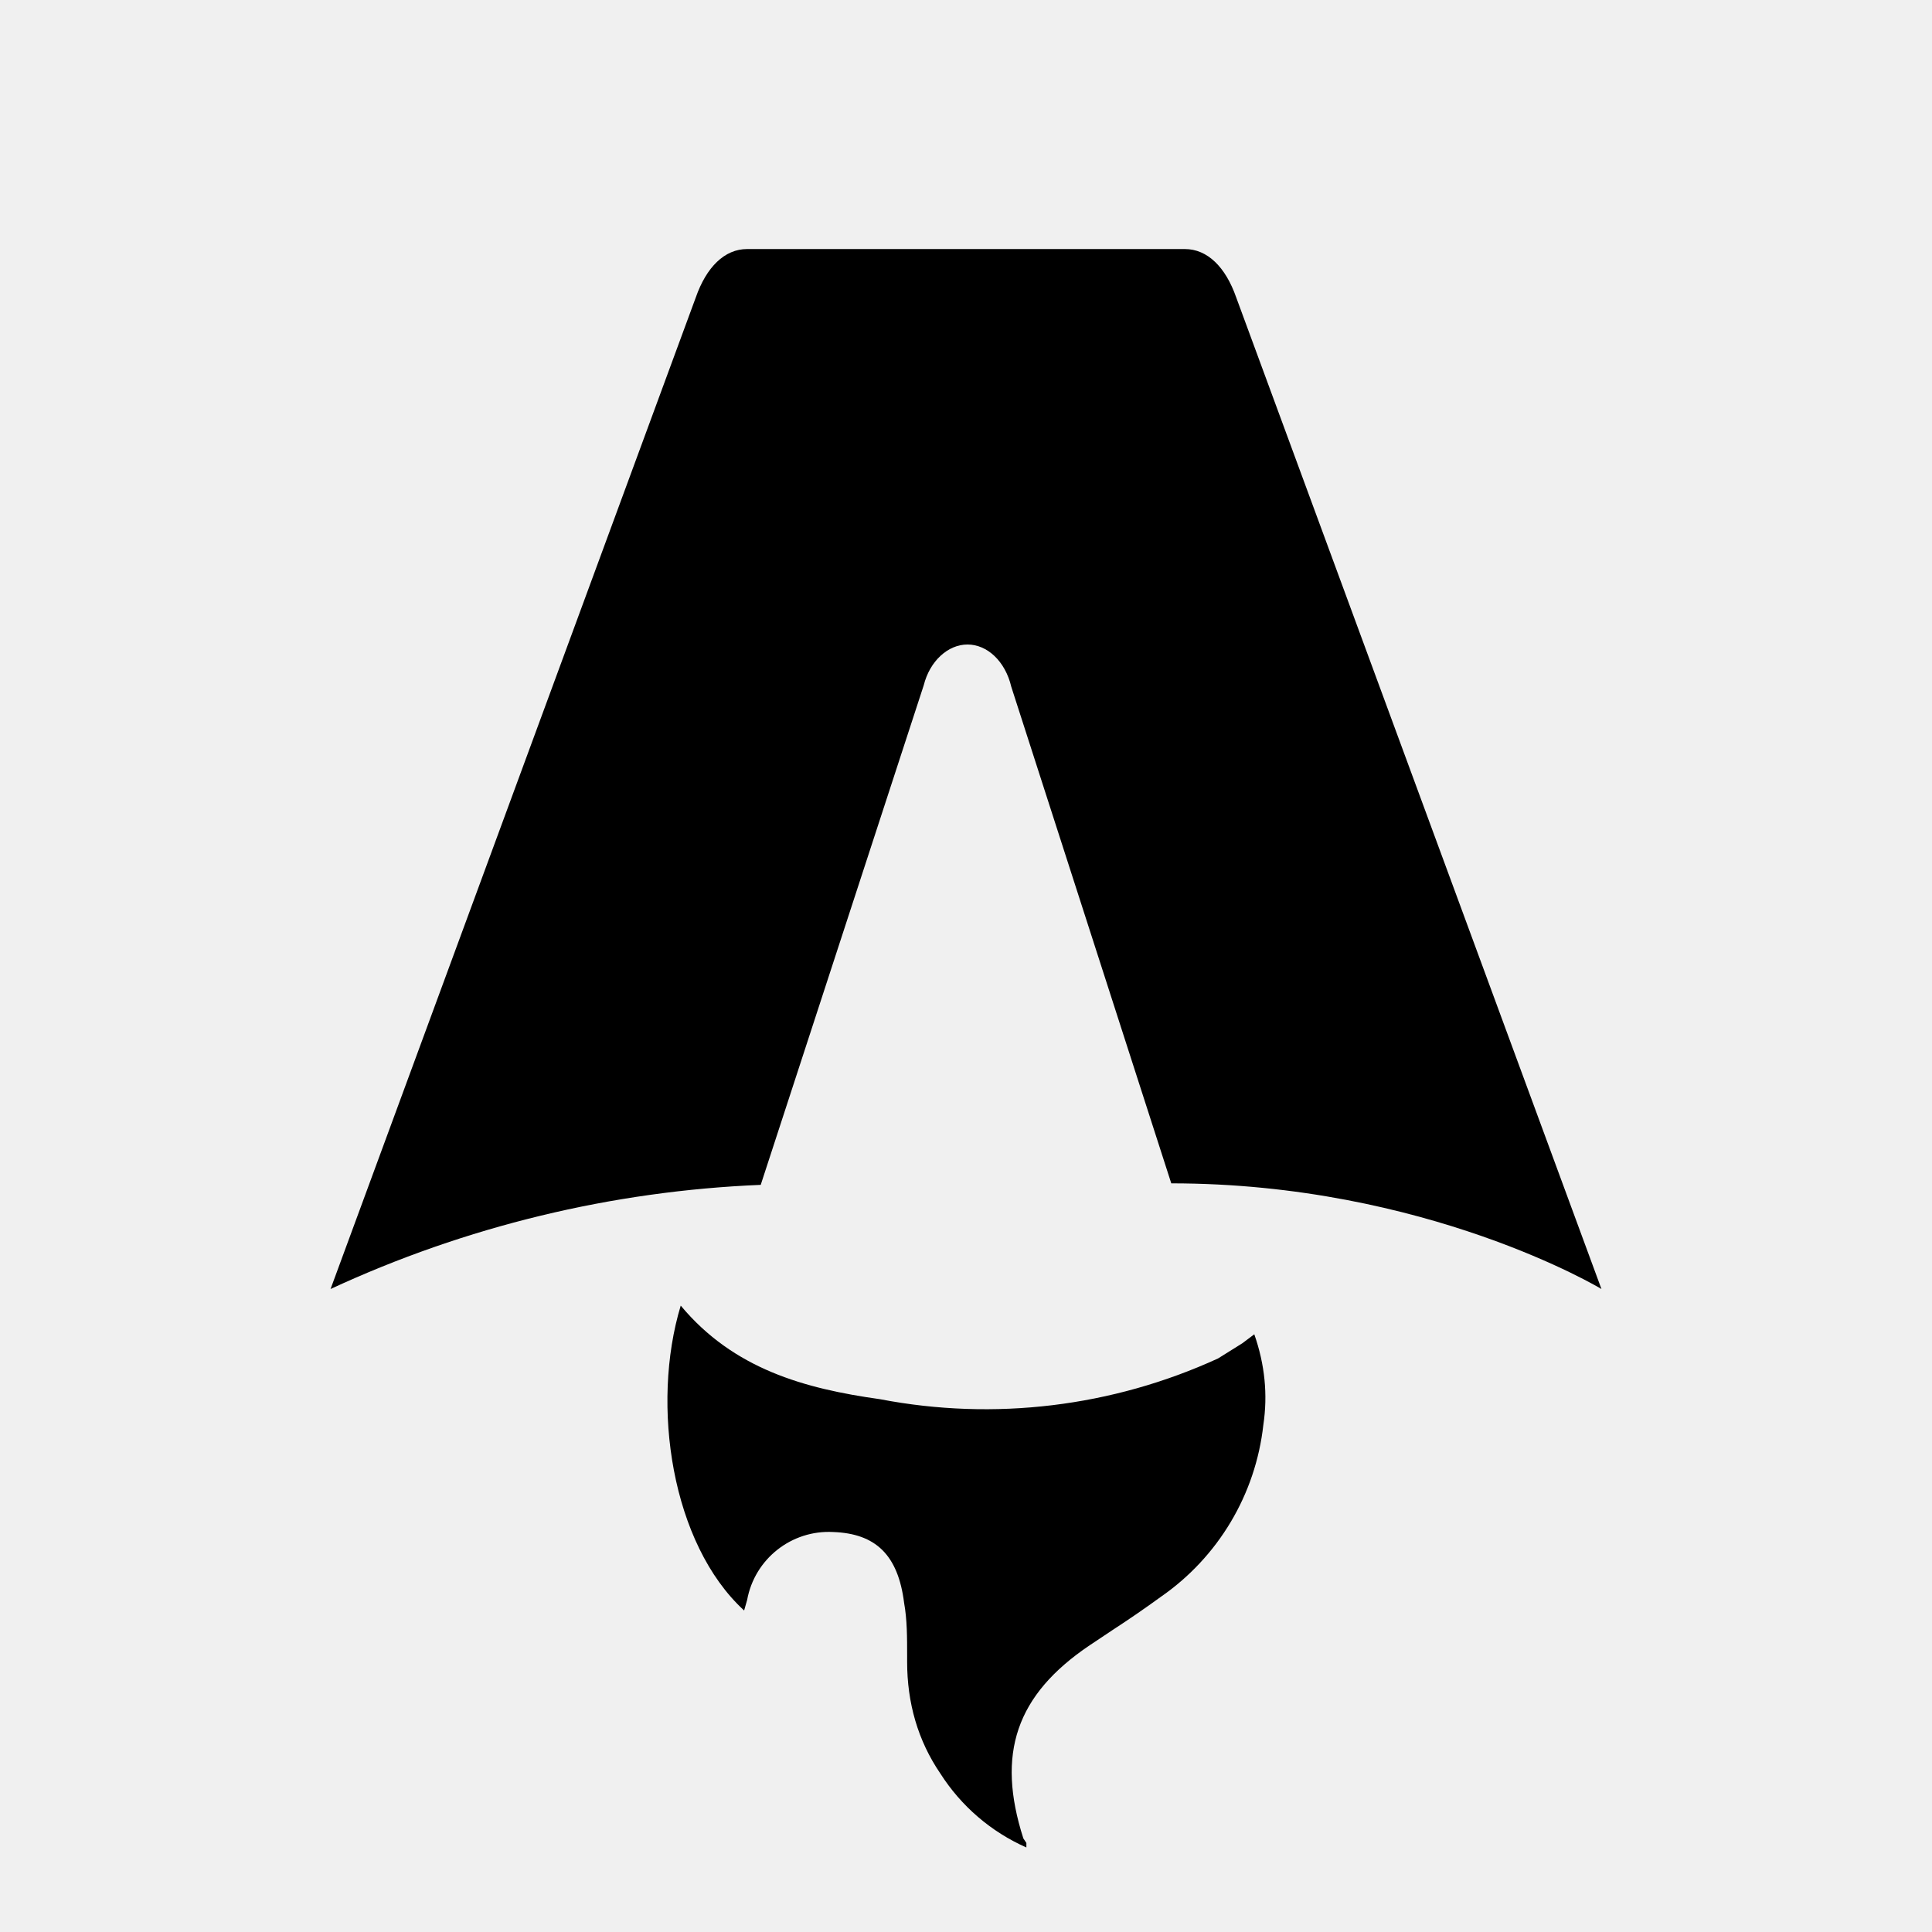
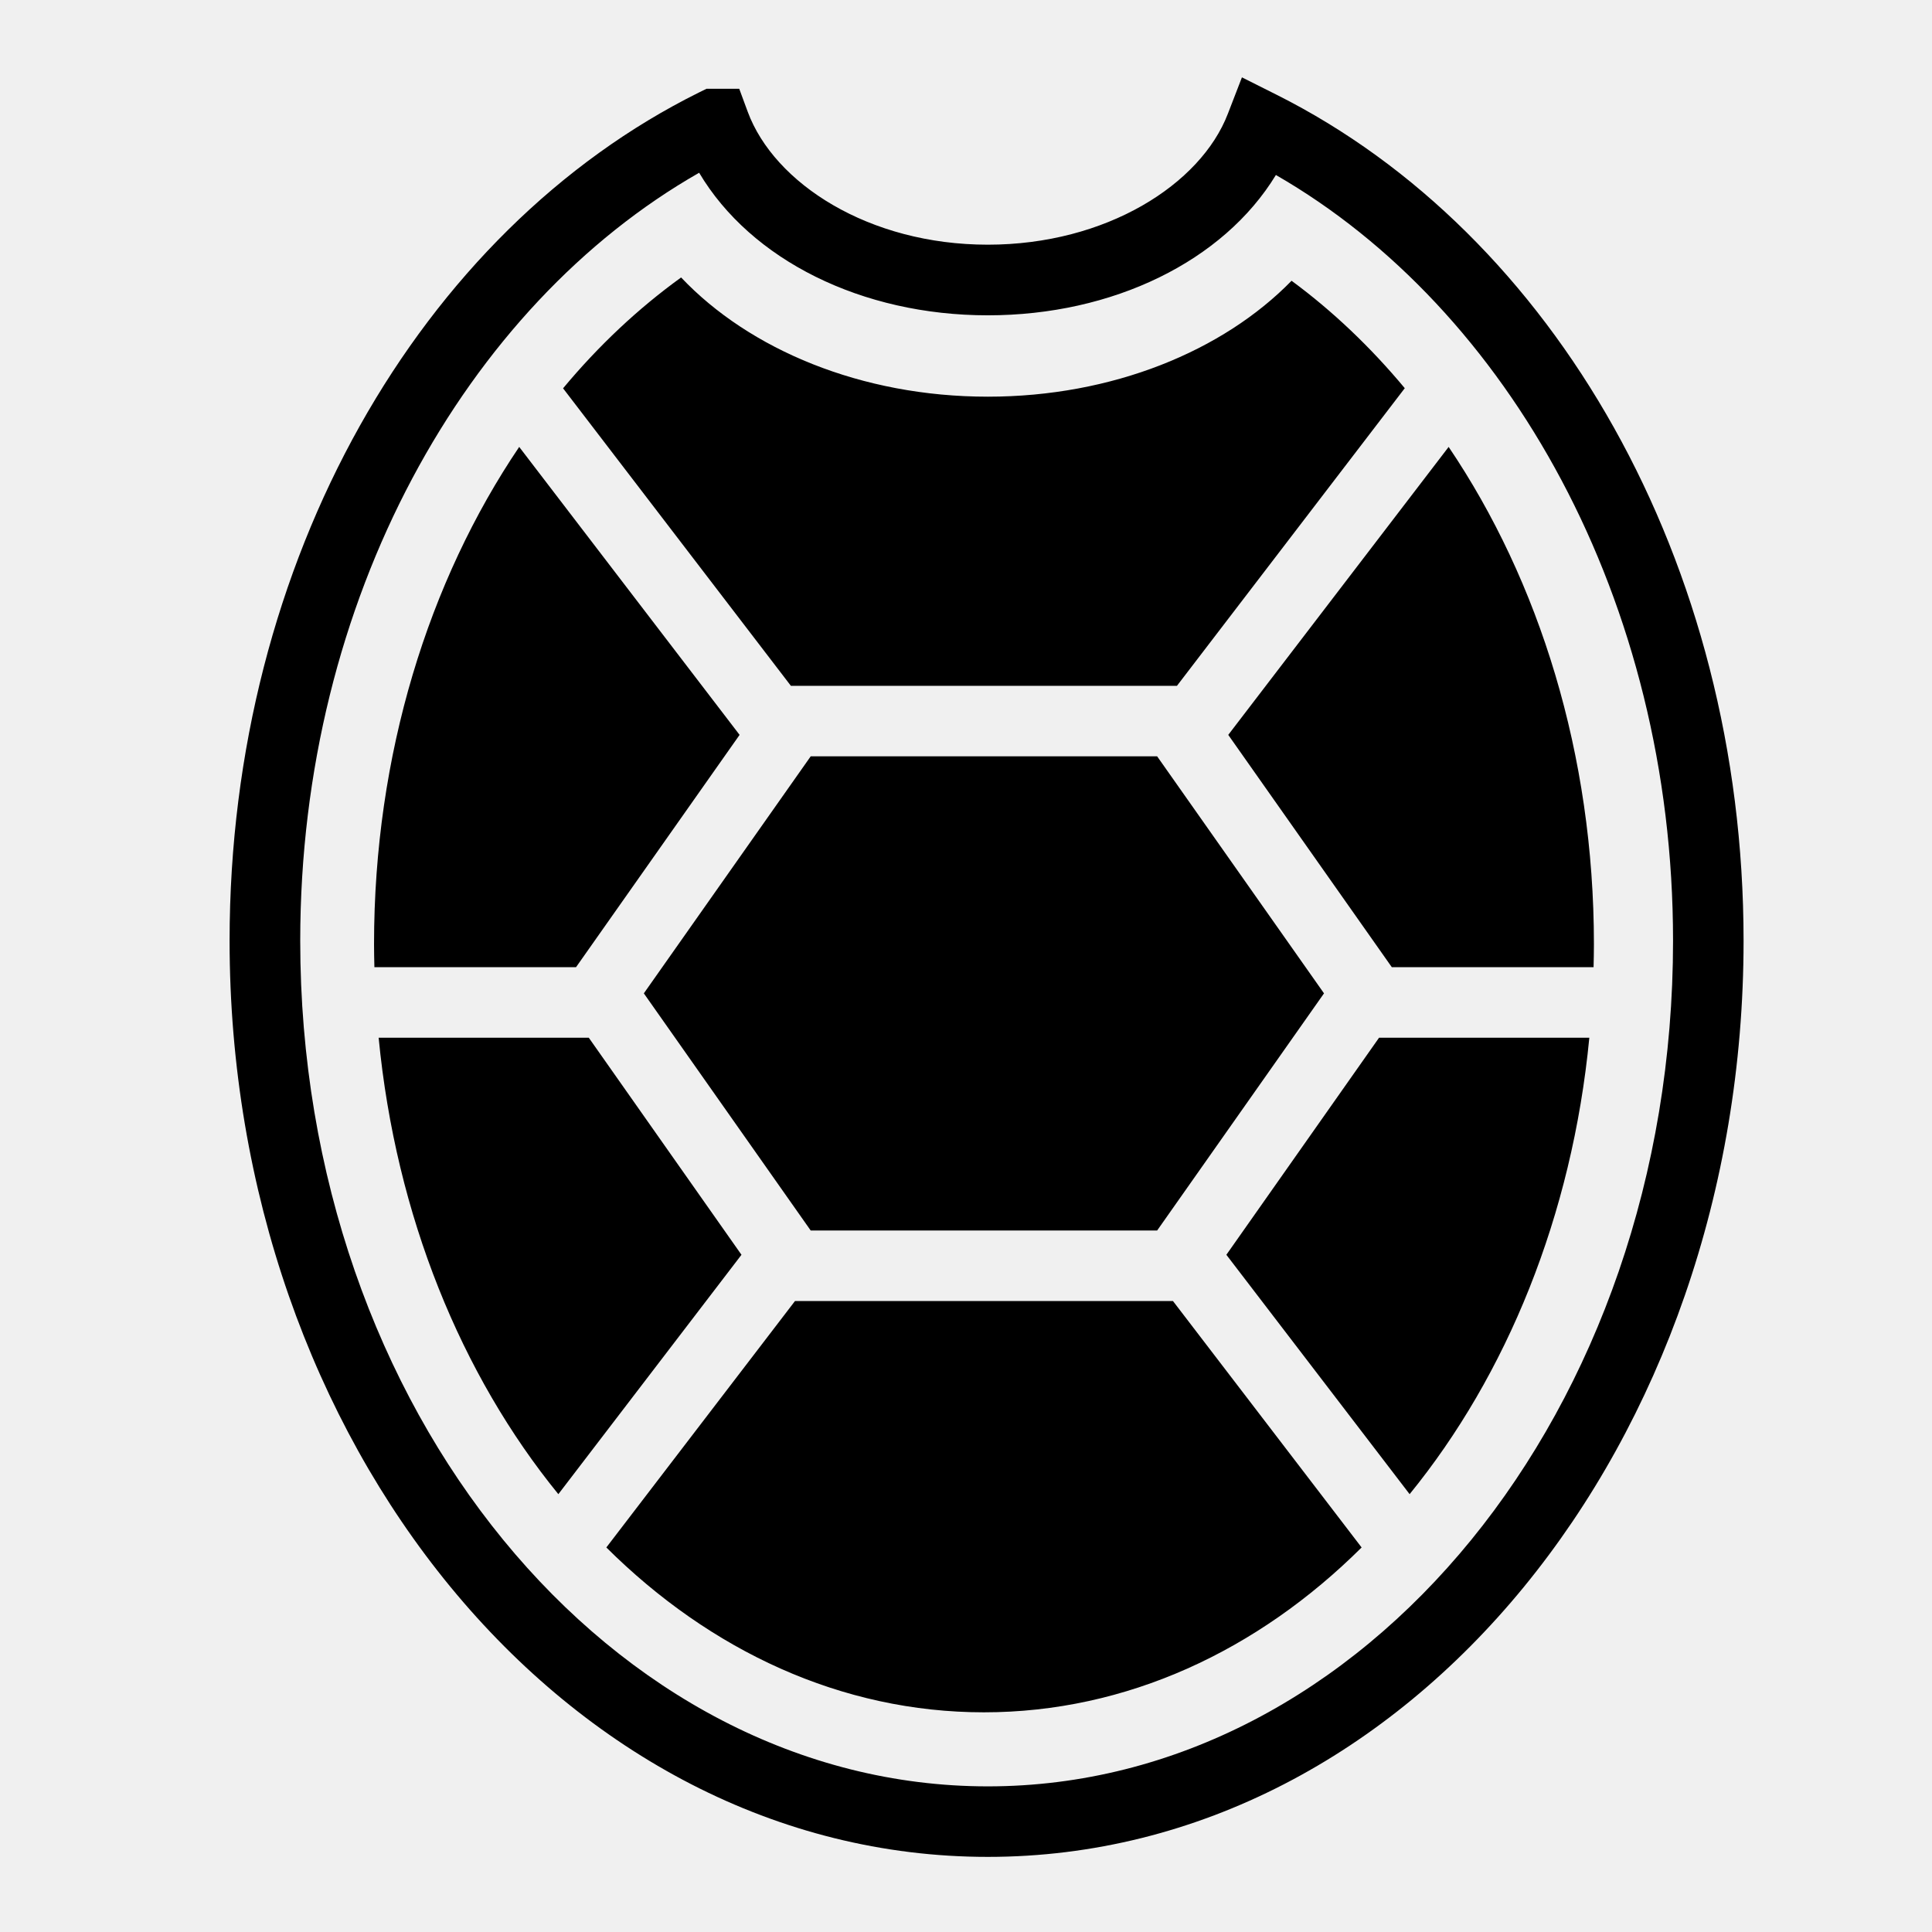
- <svg xmlns="http://www.w3.org/2000/svg" fill="none" viewBox="0 0 128 128">
-   <path d="M50.4 78.5a75.1 75.1 0 0 0-28.5 6.9l24.2-65.7c.7-2 1.9-3.2 3.4-3.2h29c1.5 0 2.7 1.2 3.4 3.2l24.2 65.7s-11.6-7-28.5-7L67 45.5c-.4-1.7-1.6-2.8-2.9-2.8-1.3 0-2.5 1.1-2.9 2.7L50.4 78.5Zm-1.1 28.2Zm-4.2-20.2c-2 6.6-.6 15.8 4.2 20.2a17.5 17.5 0 0 1 .2-.7 5.5 5.5 0 0 1 5.7-4.5c2.8.1 4.3 1.5 4.7 4.7.2 1.1.2 2.3.2 3.5v.4c0 2.7.7 5.2 2.2 7.4a13 13 0 0 0 5.7 4.9v-.3l-.2-.3c-1.8-5.6-.5-9.5 4.4-12.8l1.5-1a73 73 0 0 0 3.2-2.2 16 16 0 0 0 6.8-11.4c.3-2 .1-4-.6-6l-.8.6-1.6 1a37 37 0 0 1-22.4 2.7c-5-.7-9.7-2-13.2-6.2Z" />
-   <style>
-         path { fill: #000; }
-         @media (prefers-color-scheme: dark) {
-             path { fill: #FFF; }
-         }
-     </style>
+ <svg xmlns="http://www.w3.org/2000/svg" width="800px" height="800px" viewBox="0 0 512 512" fill="#000000">
+   <g id="SVGRepo_bgCarrier" stroke-width="0" />
+   <g id="SVGRepo_tracerCarrier" stroke-linecap="round" stroke-linejoin="round" />
+   <g id="SVGRepo_iconCarrier">
+     <path fill="#000000" d="M329.125 20.5l-3.72 9.625c-7.204 18.77-32.286 34.72-63.624 34.72-31.538 0-56.586-16.223-63.624-35.22l-2.25-6.094h-8.687l-1.97.97C111.456 61.1 60.844 148.48 60.844 249.313c0 132.906 89.104 242.78 200.937 242.78 111.835 0 200.283-109.904 200.283-242.78 0-100.493-50.352-187.376-123.72-224.188l-9.218-4.625zM185.28 45.78c13.738 23.13 43.113 37.782 76.5 37.782 33.14 0 62.43-14.33 76.345-37.187 61.527 35.396 105.25 112.692 105.25 202.938 0 124.622-82.108 224.093-181.594 224.093-99.485 0-182.217-99.5-182.217-224.094 0-90.54 43.907-168.274 105.718-203.53zm-4.78 27.75c-11.36 8.202-21.867 18.068-31.28 29.376l60.374 78.844h102.311l60.375-78.875c-9.063-10.883-19.12-20.456-30-28.47-18.174 18.622-47.482 30.72-80.5 30.72-33.52 0-63.174-12.487-81.28-31.594zm-42.906 44.907c-23.987 35.515-38.47 81.505-38.47 131.782 0 2.038.047 4.068.095 6.093h53.436L196 194.75l-58.406-76.313zm246.312 0L325.5 194.75l43.344 61.563h53.47c.046-2.025.092-4.055.092-6.094 0-50.28-14.51-96.267-38.5-131.782zm-169.062 82l-44.22 62.813 44.22 62.844h91.812l44.22-62.844-44.22-62.813h-91.812zM100.344 275c4.55 47.216 21.928 89.423 47.625 120.97l48.53-63.44L156.03 275h-55.686zm265.125 0L325 332.53l48.563 63.44c25.696-31.547 43.075-73.754 47.625-120.97h-55.72zm-154.783 69.78l-50 65.314c27.524 27.363 62.274 43.687 100.063 43.687 37.79 0 72.57-16.323 100.094-43.686l-50-65.313H210.688z" />
+   </g>
</svg>
